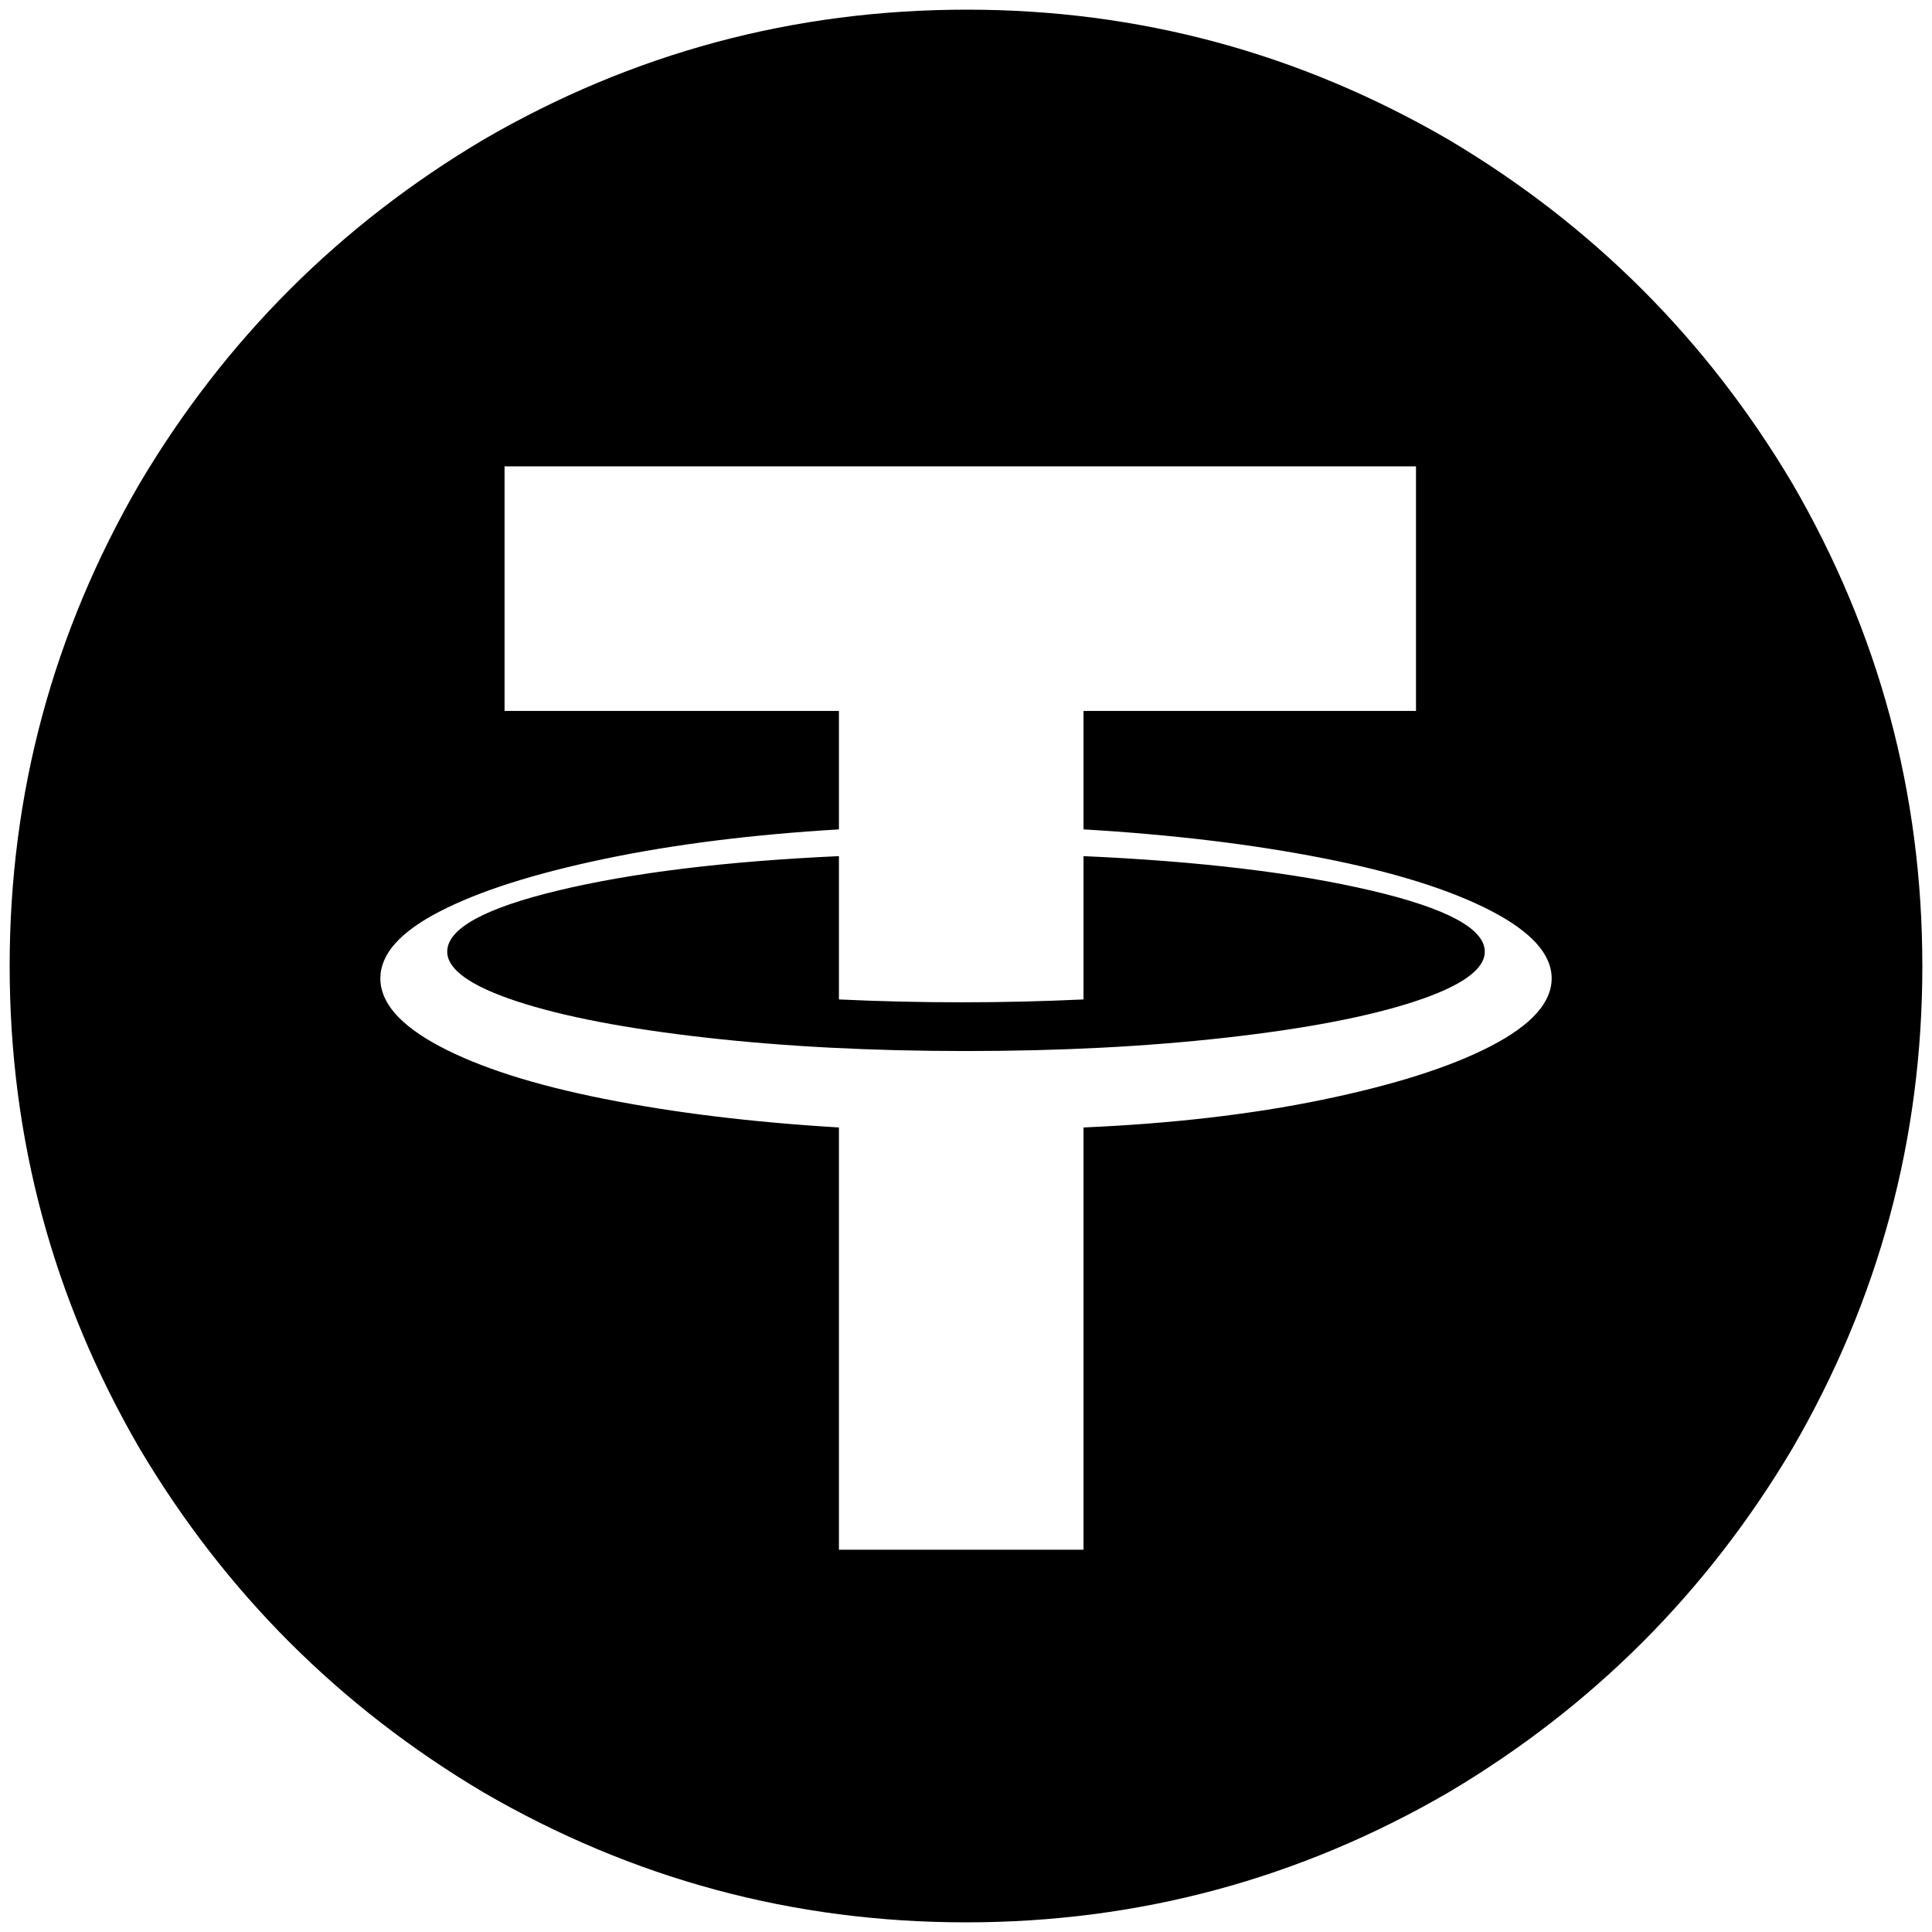
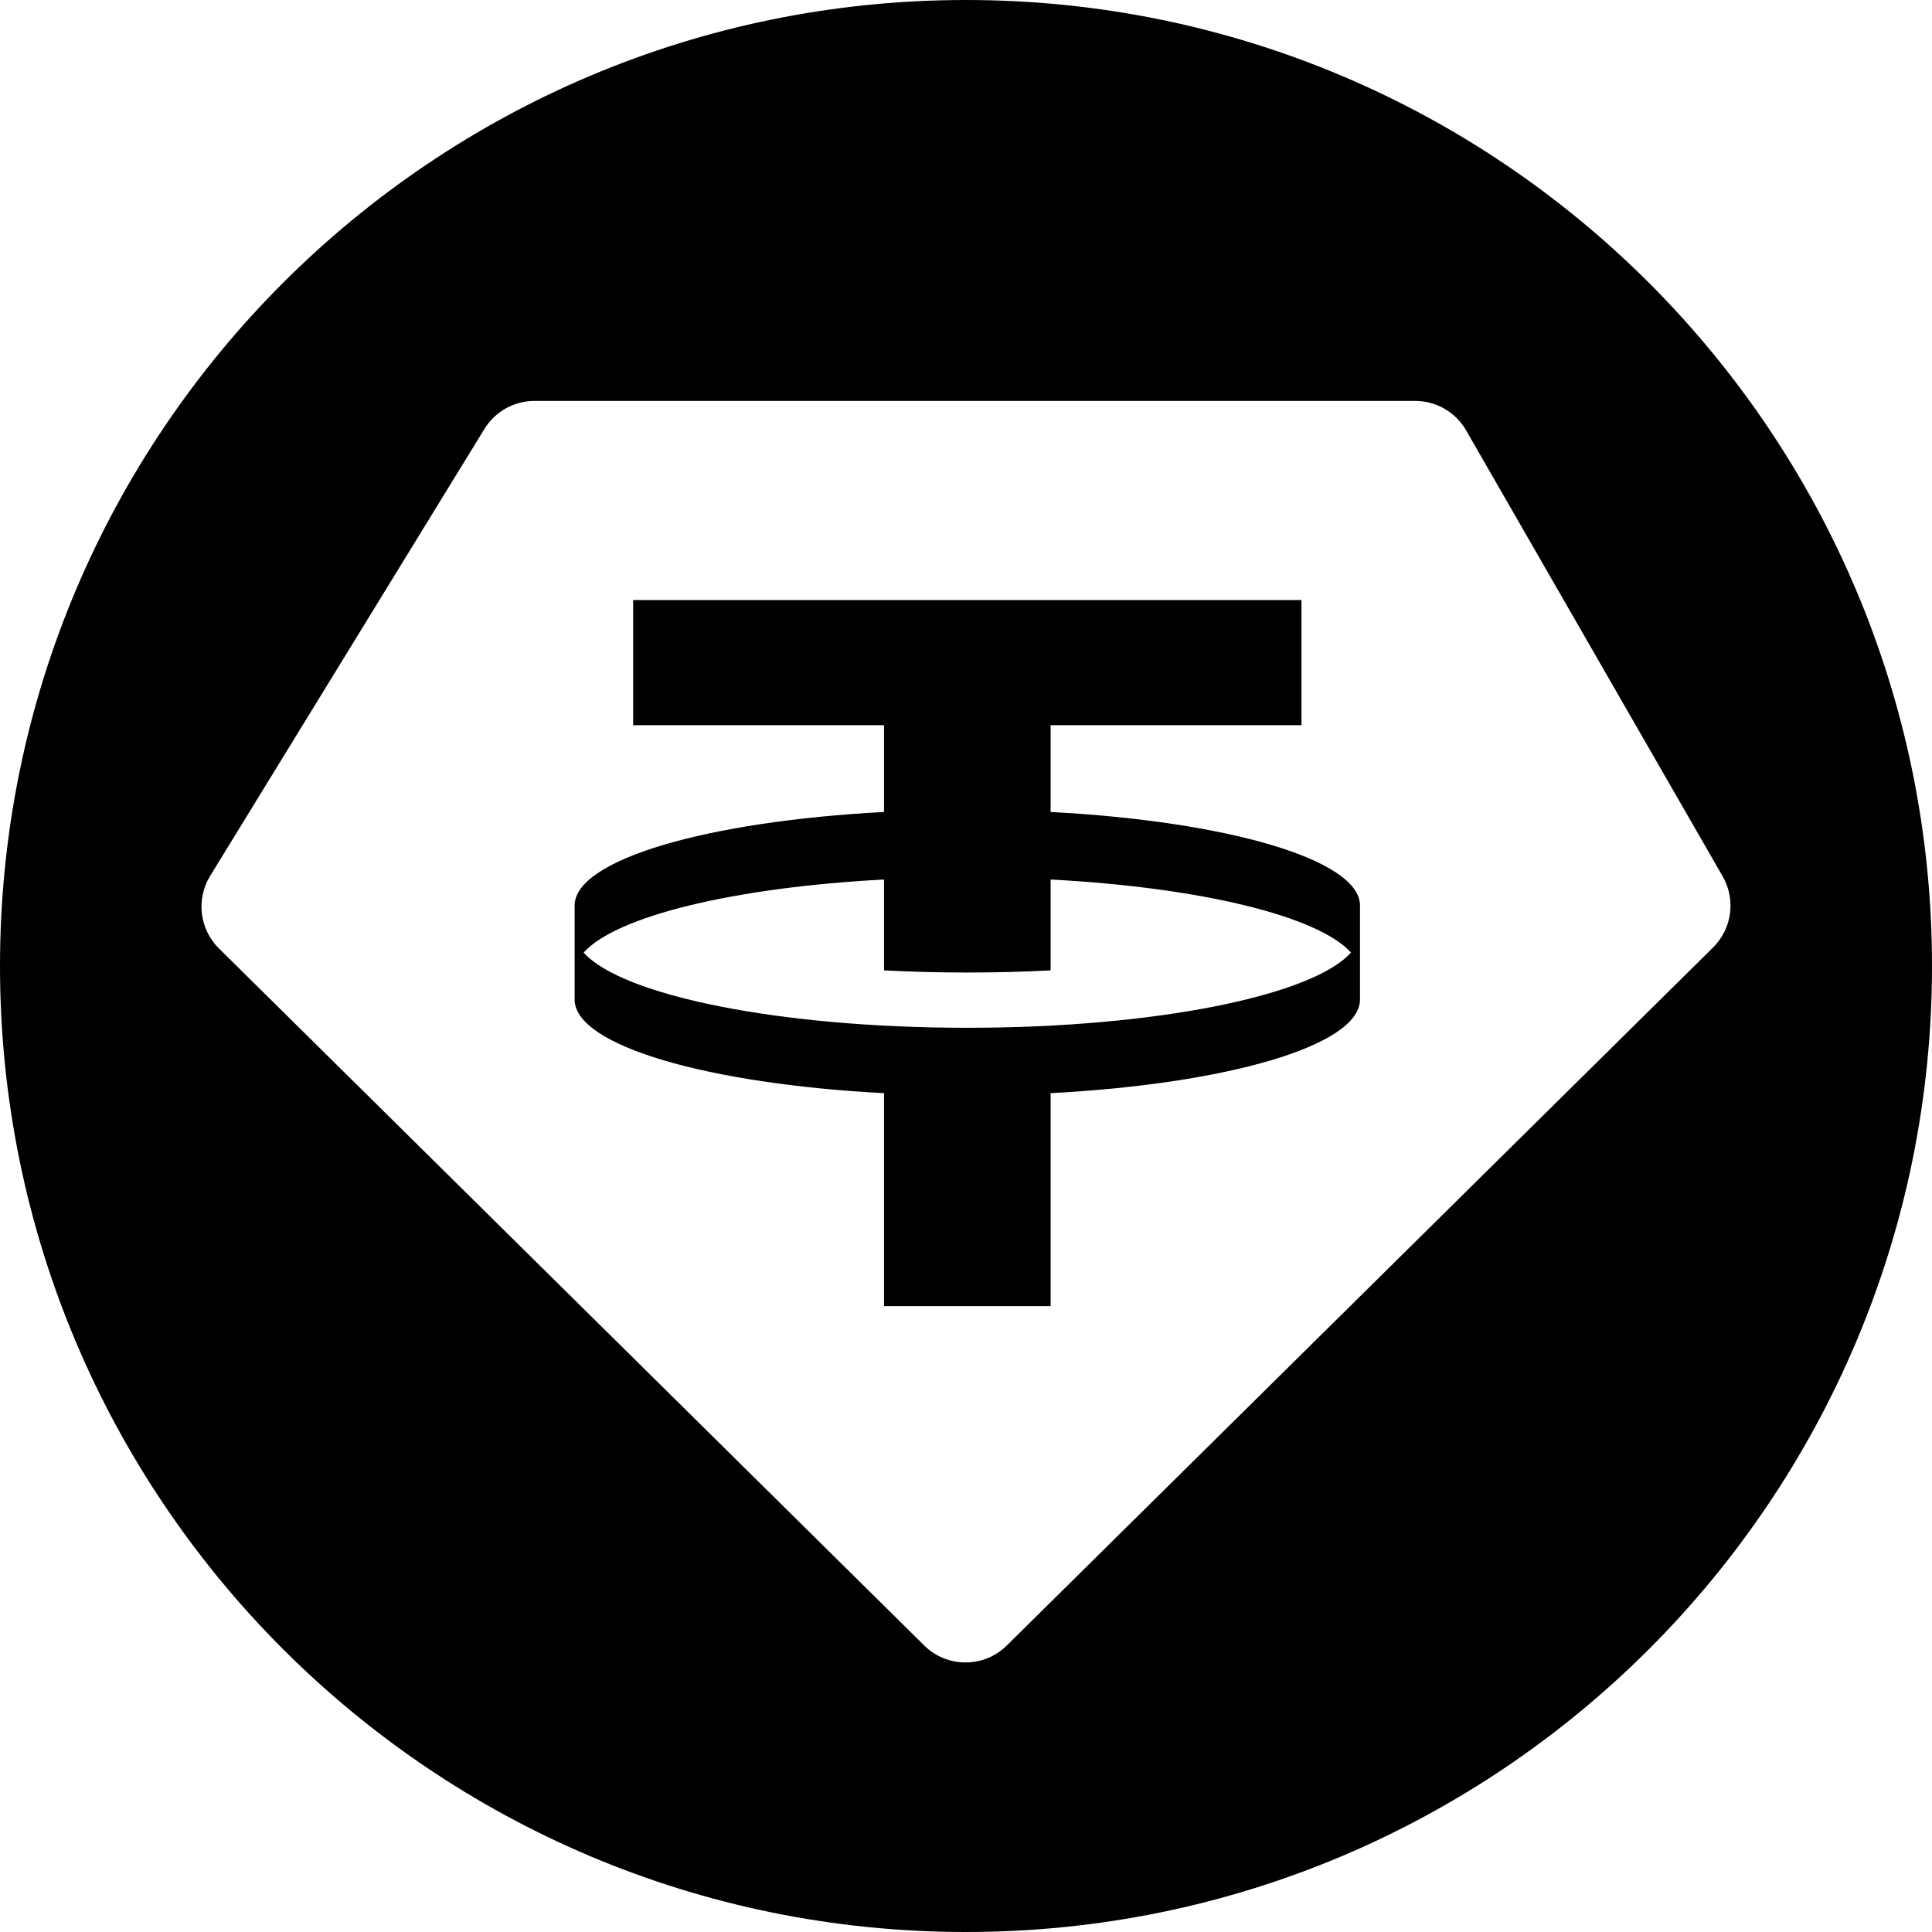
- <svg xmlns="http://www.w3.org/2000/svg" viewBox="0 0 1000 1000">
-   <path d="M768.52 492.584c0 9.198-12.067 17.802-36.1 25.714-24.033 7.913-56.67 14.143-97.912 18.792-41.242 4.648-86.045 6.923-134.506 6.923-48.462 0-93.264-2.275-134.506-6.923-41.242-4.649-73.88-10.88-97.913-18.792-24.033-7.912-36.099-16.516-36.099-25.714 0-11.868 19.088-22.45 57.363-31.648s86.737-15.132 145.385-17.803v74.176a1351.082 1351.082 0 0 0 126.594 0v-74.176c60.033 2.67 109.583 8.605 148.847 17.803 39.264 9.197 58.846 19.78 58.846 31.648zM5 500.002c0-89.308 22.45-172.583 67.253-249.726 44.209-74.473 103.55-133.814 178.023-178.023C327.419 27.45 410.793 5 500.496 5c89.011 0 172.089 22.45 249.232 67.253C824.2 116.462 883.54 175.803 927.75 250.276c44.803 77.143 67.253 160.418 67.253 249.726 0 89.308-22.45 172.583-67.253 249.726C883.541 824.2 824.2 883.54 749.728 927.75c-77.143 44.803-160.418 67.253-249.726 67.253-89.308 0-172.583-22.45-249.726-67.253-74.473-44.209-133.814-103.55-178.023-178.022C27.451 672.585 5 589.31 5 500.002zm191.869 6.428c0 12.56 10.187 24.231 30.66 35.11 20.472 10.88 48.758 19.978 85.054 27.198 36.297 7.22 76.847 12.165 121.65 14.835v218.573h126.593V583.573c45.495-1.978 86.737-6.725 123.627-14.34 36.89-7.616 65.967-16.814 87.033-27.693 21.066-10.879 31.649-22.55 31.649-35.11 0-12.56-10.583-24.23-31.649-35.11-21.066-10.879-50.143-19.978-87.033-27.198-36.89-7.22-78.132-12.165-123.627-14.835v-61.319h172.089V241.374h-471.76v126.594h173.077v61.32c-44.802 2.67-85.352 7.713-121.649 15.329-36.296 7.615-64.582 16.615-85.055 27.198-20.472 10.582-30.66 22.055-30.66 34.615z" />
+ <svg xmlns="http://www.w3.org/2000/svg" id="a" viewBox="0 0 1000 1000">
+   <path d="m543.792,420.282v-44.911h129.854v-64.78h-345.936v64.78h129.858v44.911c-91.202,4.799-159.623,24.515-160.133,48.143v49.255c.507,23.628,68.931,43.34,160.133,48.139v110.221h86.225v-110.221c91.198-4.799,159.623-24.511,160.129-48.139l.004-49.255c-.51-23.628-68.935-43.344-160.133-48.143Zm155.472,72.769c-19.909,22.26-101.26,38.928-198.587,38.928s-178.677-16.669-198.587-38.928c16.883-18.877,77.948-33.729,155.476-37.813v47.027c13.895.728,28.317,1.116,43.11,1.116s29.219-.388,43.114-1.116v-47.027c77.524,4.083,138.59,18.936,155.472,37.813ZM500,0C223.858,0,0,223.858,0,500s223.858,500,500,500,500-223.858,500-500S776.142,0,500,0Zm21.121,851.707c-11.842,11.703-30.893,11.703-42.735,0L113.32,490.91c-10.05-9.935-11.933-25.488-4.542-37.536l141.961-231.359c5.531-9.009,15.343-14.501,25.911-14.501h455.853c10.877,0,20.926,5.812,26.351,15.241l132.809,230.872c6.884,11.972,4.839,27.086-4.985,36.796l-365.557,361.283Z" />
</svg>
